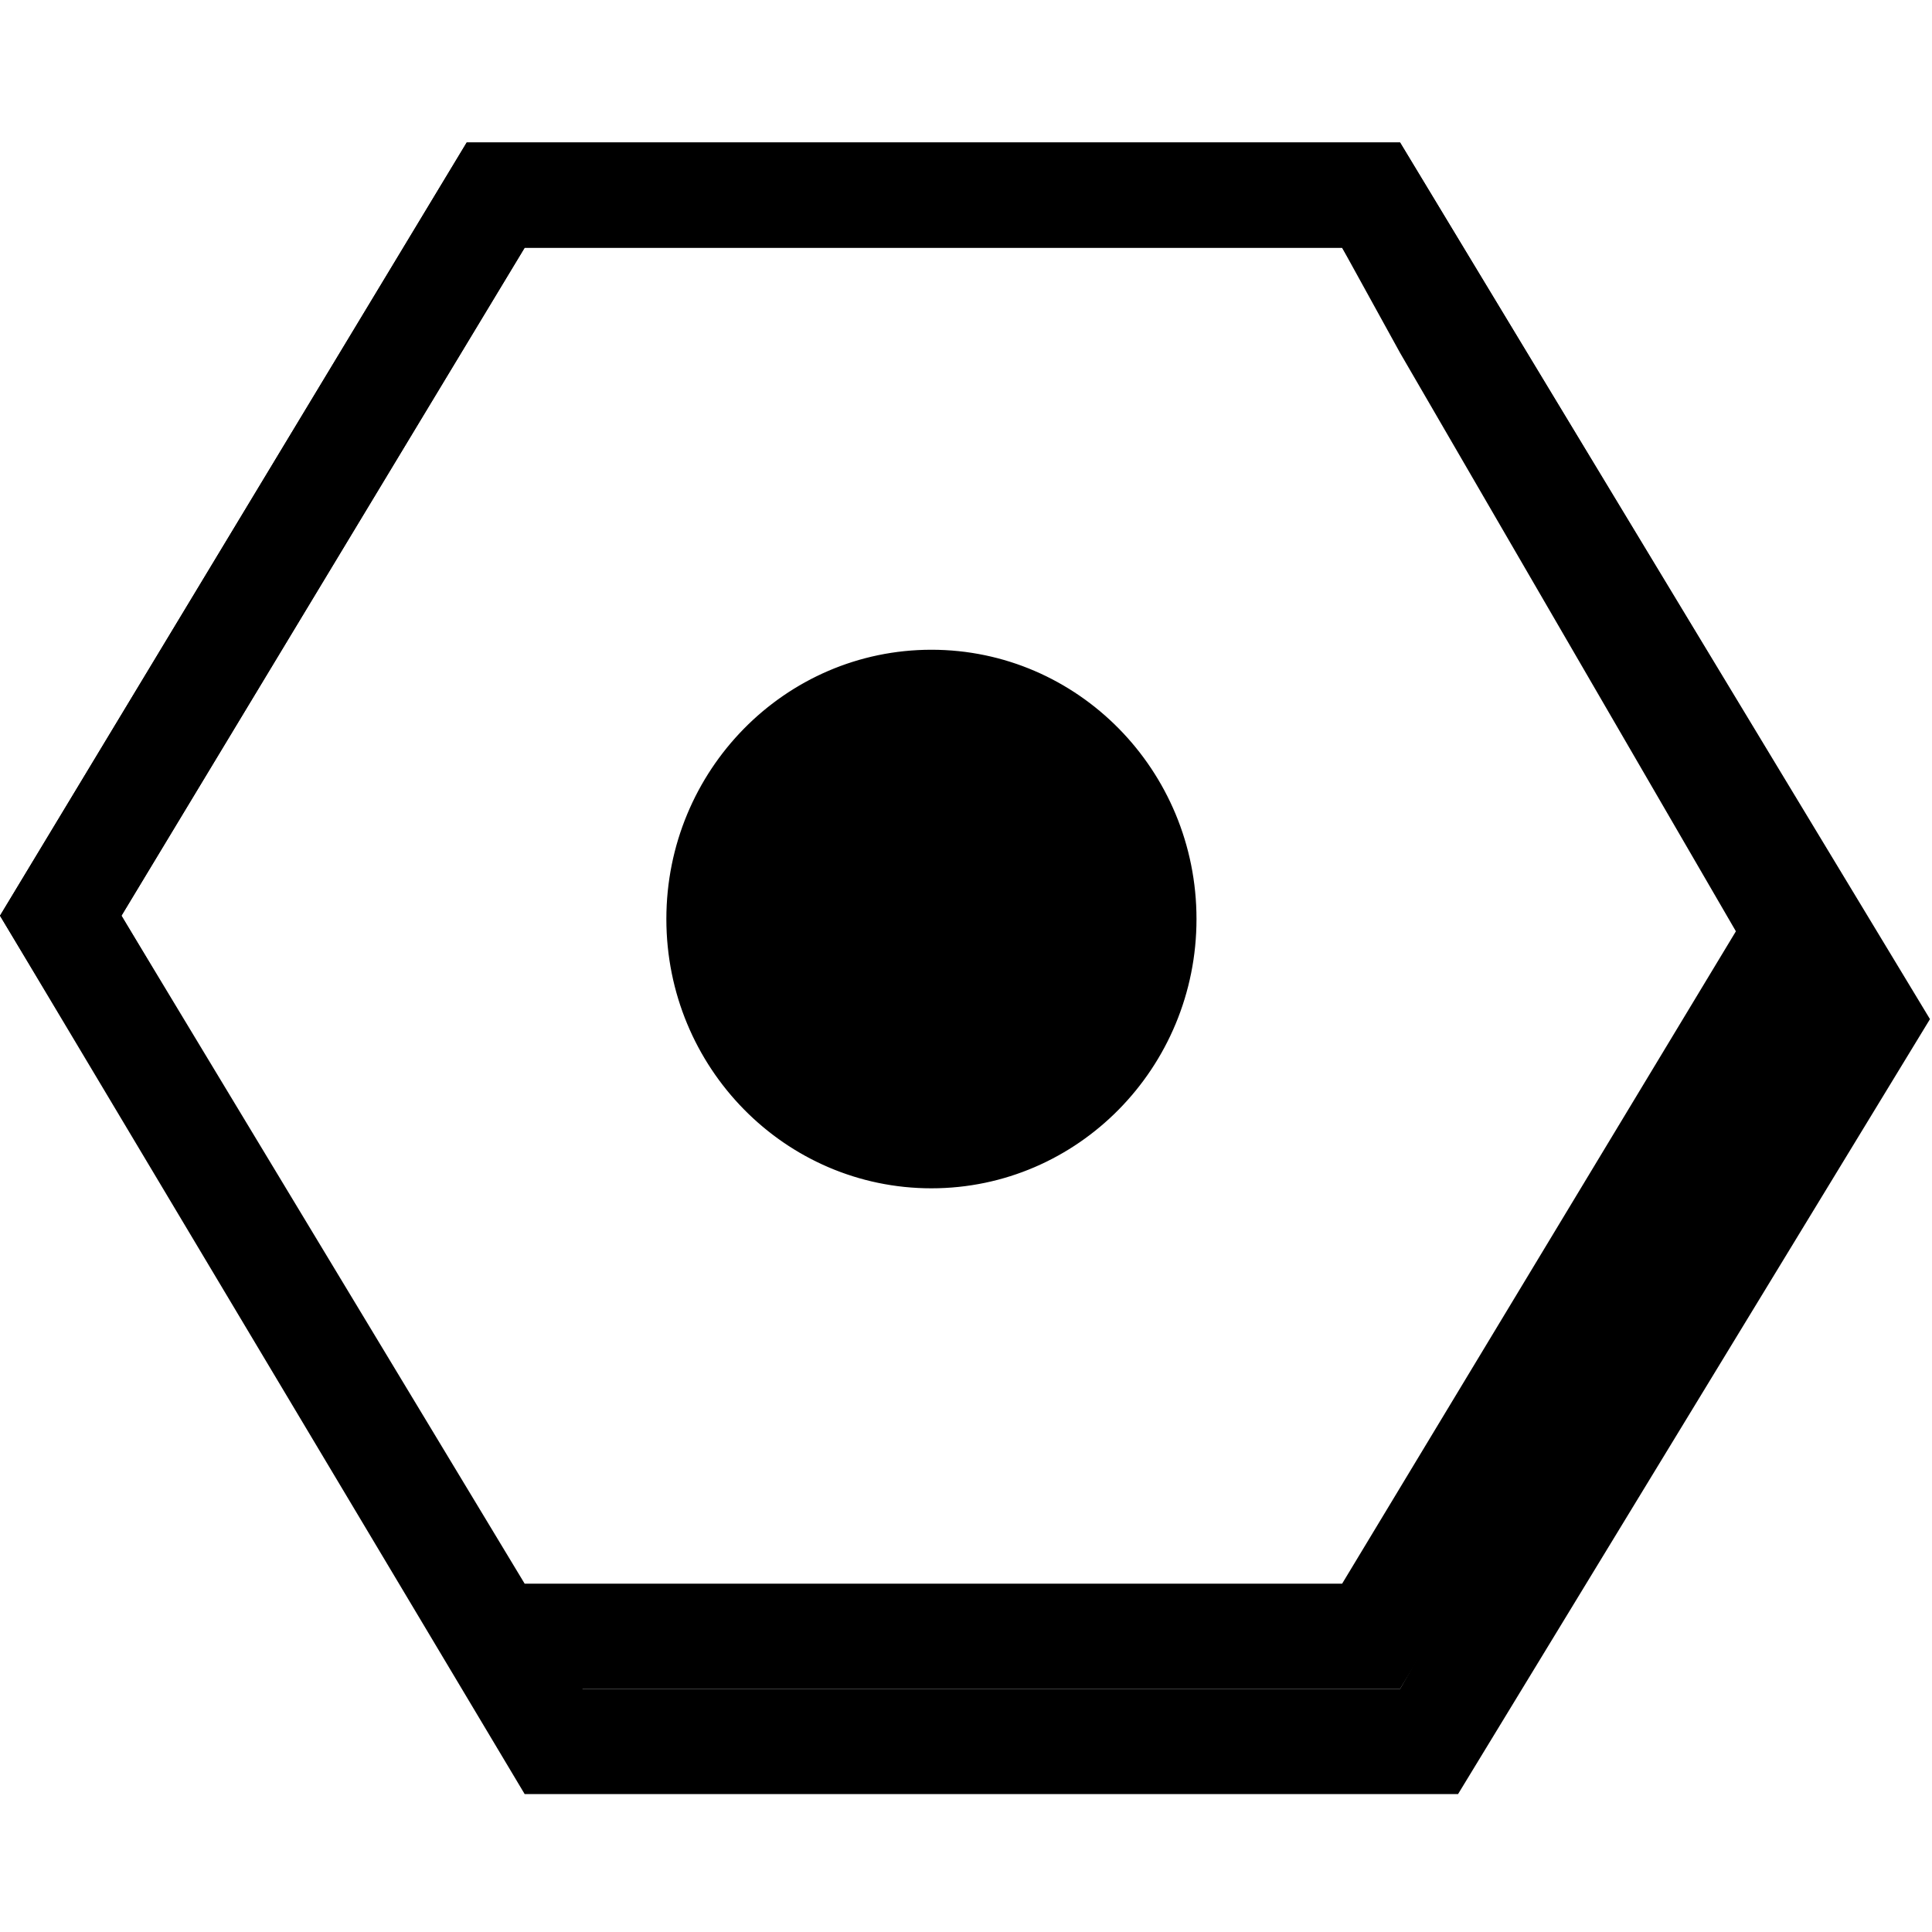
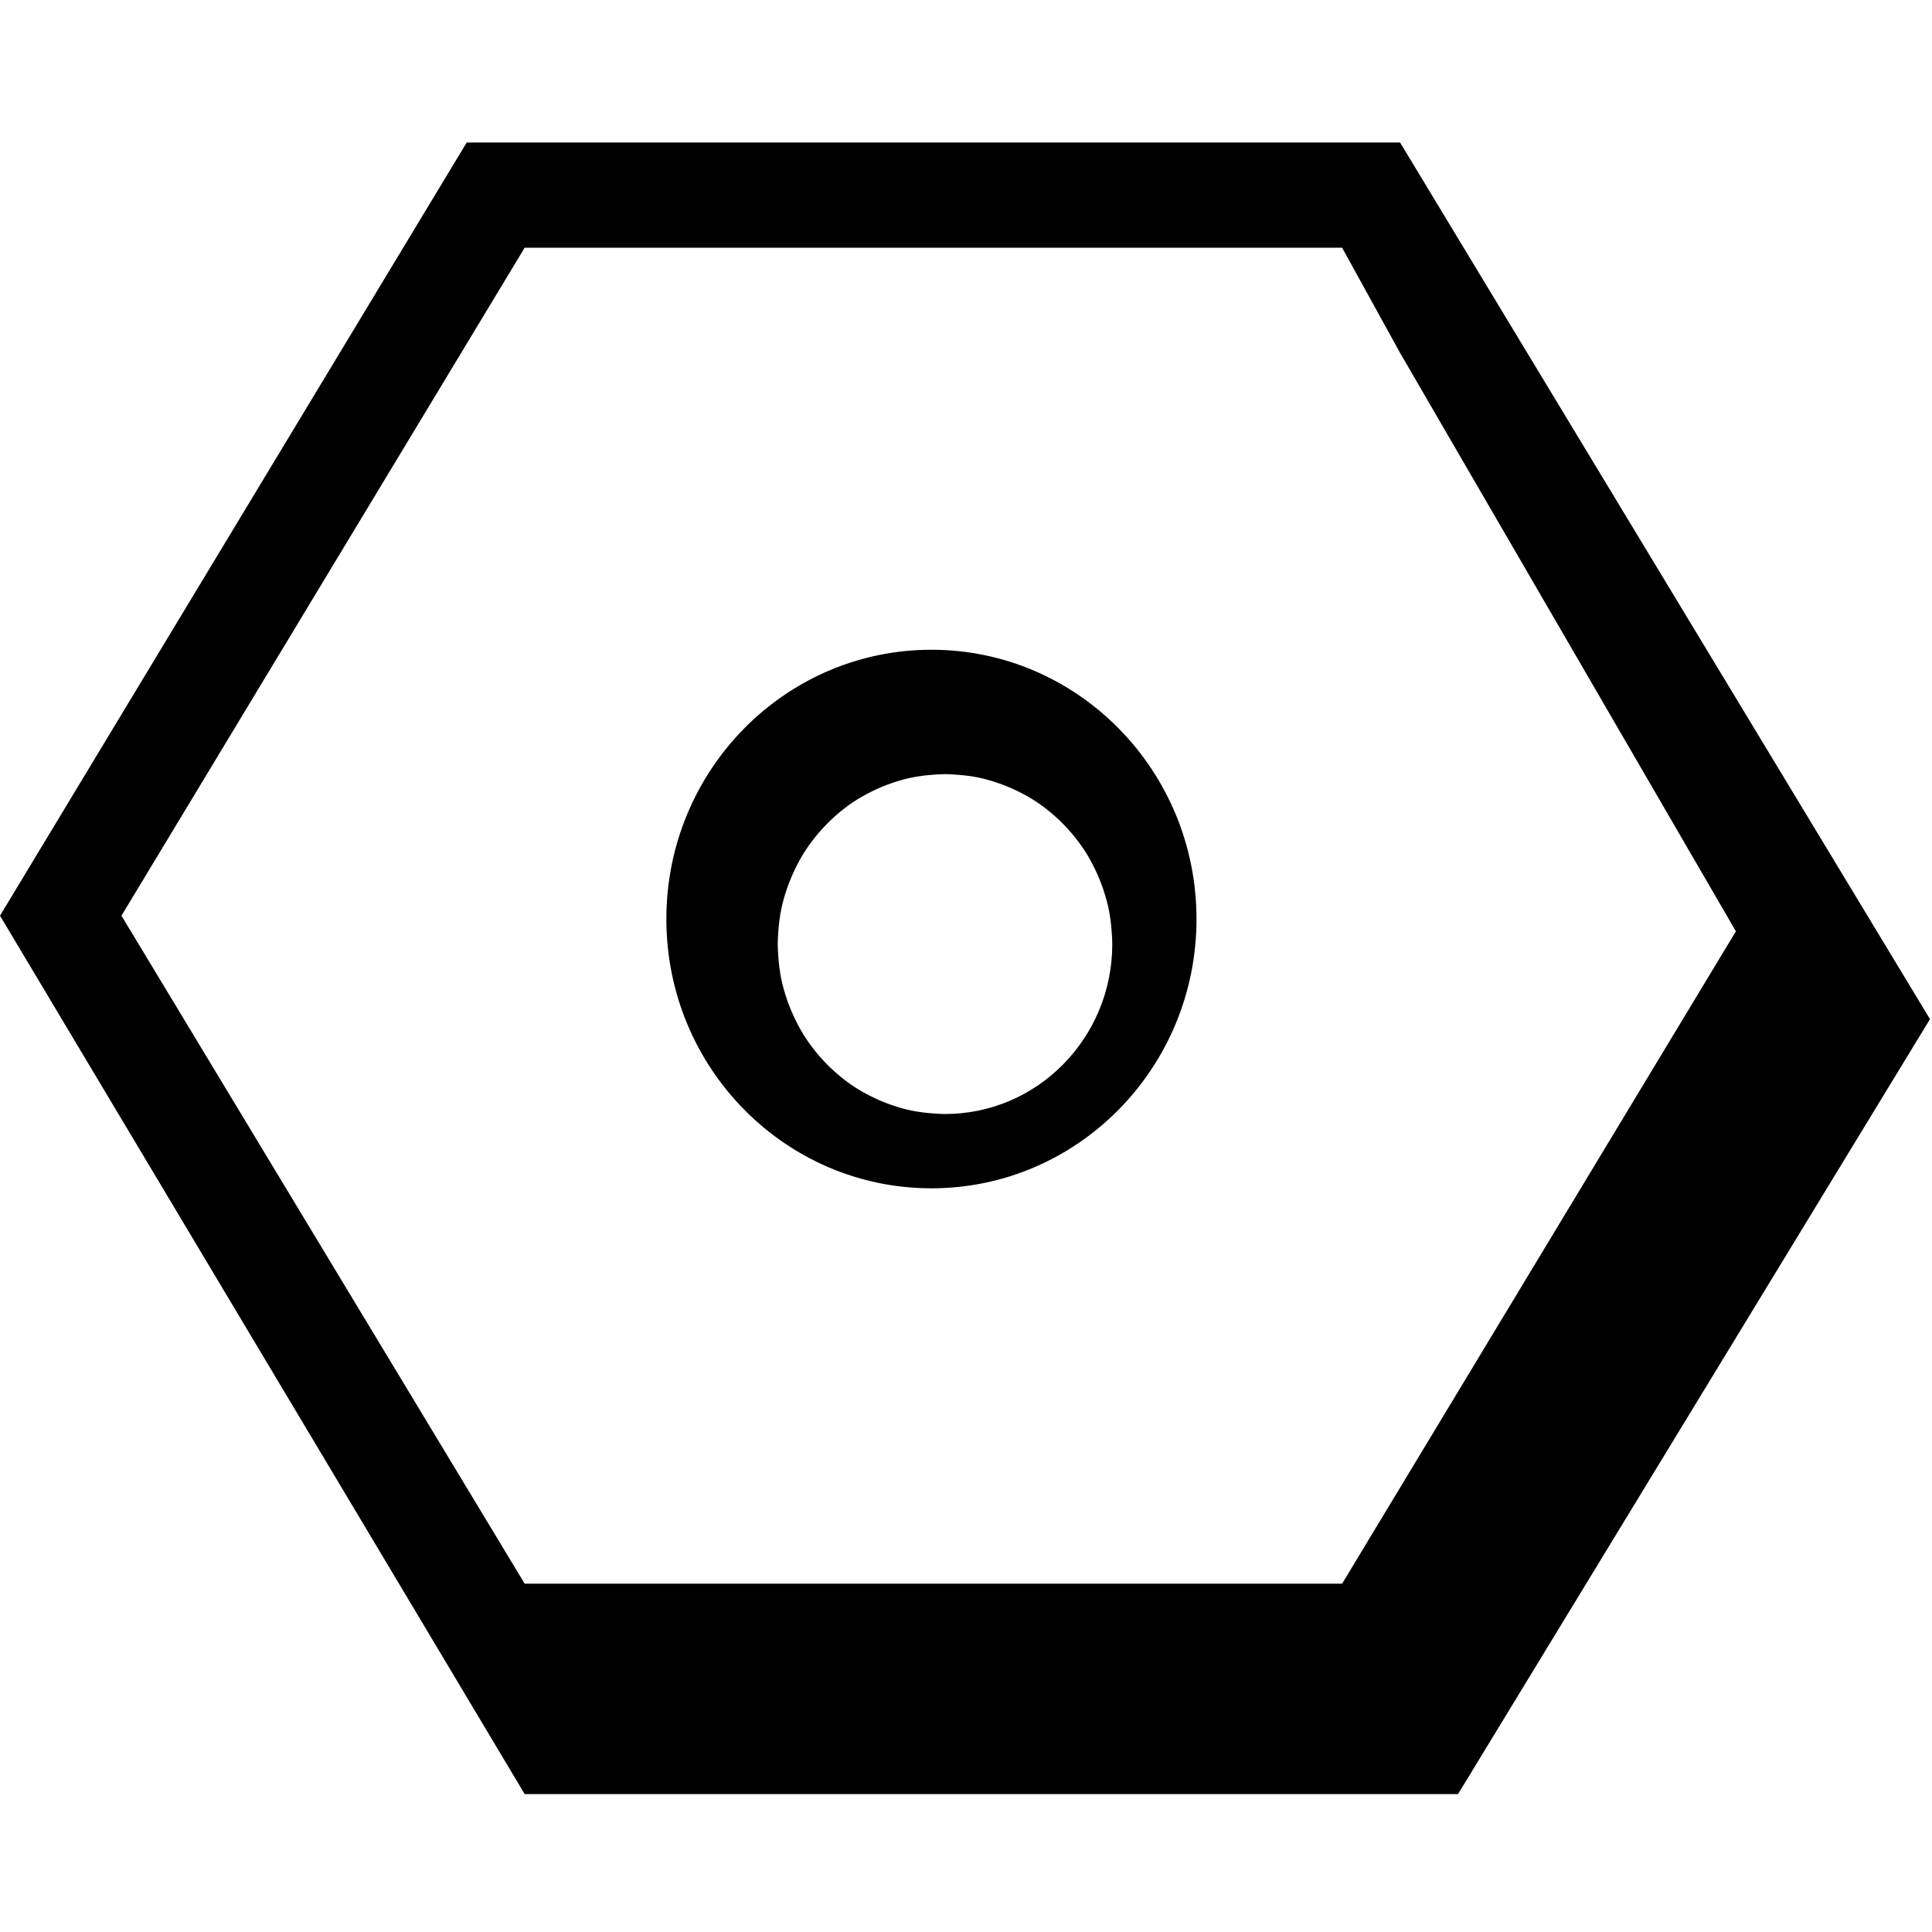
<svg xmlns="http://www.w3.org/2000/svg" viewBox="0 0 1000 1000" preserveAspectRatio="xMidYMid meet" version="1.1" id="svg18">
  <defs id="defs22" />
-   <g transform="matrix(1.443645,0,0,1.46659,-13.61304,68.82957)" id="g6">
-     <path d="M 490.626,40.493 635.187,276.243 490.626,511.994 H 197.542 L 52.979,276.243 197.542,40.493 H 490.626 M 511.411,3.368 H 176.757 L 9.43,276.243 176.757,549.12 H 511.41 L 678.737,276.243 Z" id="path2" />
-     <path d="M 511.41,77.619 649.72,312.119 511.41,549.12 H 218.326 L 52.979,276.243 197.542,40.493 H 490.626 M 511.411,3.368 H 176.757 L 9.43,276.243 197.541,586.245 H 532.194 L 701.396,312.744 Z" id="path4" />
-   </g>
-   <g transform="matrix(1.443645,0,0,1.46659,-13.61304,68.82957)" id="g10">
-     <path d="m 343.379,182.381 c -52.481,0 -95.035,42.557 -95.035,95.037 0,52.481 42.555,95.037 95.035,95.037 52.481,0 95.037,-42.557 95.037,-95.037 0,-52.481 -42.557,-95.037 -95.037,-95.037 z m 0,1.109 c 51.881,0 93.928,42.046 93.928,93.928 0,51.881 -42.046,93.928 -93.928,93.928 -51.881,0 -93.928,-42.046 -93.928,-93.928 0,-51.881 42.046,-93.928 93.928,-93.928 z m 0,-0.555 a 94.482,94.482 0 0 0 -94.48,94.482 94.482,94.482 0 0 0 94.48,94.482 94.482,94.482 0 0 0 94.482,-94.482 94.482,94.482 0 0 0 -94.482,-94.482 z" id="path8" />
-   </g>
+   <g transform="matrix(1.443645,0,0,1.46659,-13.61304,68.82957)" id="g6" />
+   <g transform="matrix(1.443645,0,0,1.46659,-13.61304,68.82957)" id="g10" />
  <g transform="matrix(1.443645,0,0,1.46659,-13.61304,68.82957)" id="g16">
-     <path d="m 408.575,286.257 a 60.332,60.332 0 0 1 -60.332,60.332 60.332,60.332 0 0 1 -60.332,-60.332 60.332,60.332 0 0 1 60.332,-60.332 60.332,60.332 0 0 1 60.332,60.332 z" id="path12" />
-     <path d="m 348.244,225.57 c -33.512,0 -60.686,27.174 -60.686,60.686 0,33.512 27.174,60.688 60.686,60.688 33.512,0 60.686,-27.176 60.686,-60.688 -10e-6,-33.512 -27.174,-60.686 -60.686,-60.686 z m 0,0.709 c 33.129,0 59.977,26.848 59.977,59.977 0,33.129 -26.848,59.979 -59.977,59.979 -33.129,10e-6 -59.979,-26.85 -59.979,-59.979 10e-6,-33.129 26.85,-59.977 59.979,-59.977 z" id="path14" />
+     <path id="path866" style="stroke-width:1.455" transform="matrix(0.6926911,0,0,0.681854,9.429633,-46.93172)" d="M 241.561,73.77 0,473.965 271.566,928.611 H 754.686 L 998.953,527.496 724.684,73.77 Z m 30.006,54.447 h 423.111 l 30.004,54.447 173.812,299.379 -203.816,337.672 H 271.566 l -208.697,-345.75 z m 210.537,208.09 c -75.763,0 -137.197,62.413 -137.197,139.381 0,76.967 61.434,139.381 137.197,139.381 75.763,0 137.201,-62.413 137.201,-139.381 0,-76.967 -61.438,-139.381 -137.201,-139.381 z m -12.883,2.289 a 136.399,138.566 0 0 0 -2.516,0.289 c 0.839,-0.097 1.672,-0.208 2.516,-0.289 z m -27.283,5.49 a 136.399,138.566 0 0 0 -1.088,0.387 c 0.367,-0.119 0.719,-0.271 1.088,-0.387 z m -35.332,17.176 a 136.399,138.566 0 0 0 -0.377,0.24 c 0.123,-0.084 0.254,-0.156 0.377,-0.24 z m -19.396,16.102 a 136.399,138.566 0 0 0 -1.887,1.918 c 0.624,-0.646 1.251,-1.284 1.887,-1.918 z m -17.504,21.244 a 136.399,138.566 0 0 0 -0.24,0.389 c 0.084,-0.127 0.156,-0.262 0.24,-0.389 z m 119.422,2.08 c 2.123,0 4.205,0.17 6.289,0.322 a 87.097,88.482 0 0 1 11.389,1.523 c 3.522,0.742 6.934,1.769 10.285,2.932 a 87.097,88.482 0 0 1 9.865,4.15 c 3.432,1.699 6.768,3.56 9.928,5.688 a 87.097,88.482 0 0 1 8.99,7.008 c 3.049,2.694 5.907,5.597 8.559,8.695 a 87.097,88.482 0 0 1 6.9,9.137 c 2.09,3.205 3.92,6.589 5.59,10.07 a 87.097,88.482 0 0 1 4.094,10.045 c 1.143,3.403 2.153,6.867 2.883,10.443 a 87.097,88.482 0 0 1 1.496,11.547 c 0.151,2.122 0.318,4.241 0.318,6.402 0,48.586 -38.76,87.963 -86.586,87.963 -2.124,0 -4.205,-0.17 -6.291,-0.322 a 87.097,88.482 0 0 1 -11.379,-1.521 c -3.53,-0.744 -6.949,-1.774 -10.307,-2.939 a 87.097,88.482 0 0 1 -9.838,-4.139 c -3.437,-1.7 -6.78,-3.563 -9.943,-5.693 a 87.097,88.482 0 0 1 -8.98,-7 c -3.053,-2.697 -5.914,-5.604 -8.568,-8.705 a 87.097,88.482 0 0 1 -6.893,-9.127 c -2.097,-3.214 -3.932,-6.61 -5.605,-10.102 a 87.097,88.482 0 0 1 -4.09,-10.033 c -1.14,-3.396 -2.146,-6.852 -2.875,-10.42 a 87.097,88.482 0 0 1 -1.5,-11.574 c -0.15,-2.117 -0.316,-4.23 -0.316,-6.387 0,-2.155 0.166,-4.268 0.316,-6.385 a 87.097,88.482 0 0 1 1.5,-11.58 c 0.727,-3.561 1.73,-7.01 2.867,-10.398 a 87.097,88.482 0 0 1 4.107,-10.074 c 1.67,-3.481 3.499,-6.865 5.59,-10.07 a 87.097,88.482 0 0 1 6.9,-9.137 c 2.654,-3.101 5.514,-6.007 8.566,-8.703 a 87.097,88.482 0 0 1 8.98,-7 c 3.164,-2.13 6.506,-3.993 9.943,-5.693 a 87.097,88.482 0 0 1 9.838,-4.139 c 3.357,-1.165 6.774,-2.194 10.303,-2.938 a 87.097,88.482 0 0 1 11.383,-1.521 c 2.086,-0.153 4.167,-0.324 6.291,-0.324 z m -136.168,33.041 a 136.399,138.566 0 0 0 -0.4,1.164 c 0.12,-0.395 0.277,-0.771 0.4,-1.164 z m -5.508,26.238 a 136.399,138.566 0 0 0 -0.299,2.684 c 0.083,-0.9 0.199,-1.788 0.299,-2.684 z m -0.299,28.758 a 136.399,138.566 0 0 0 0.299,2.686 c -0.1,-0.896 -0.216,-1.785 -0.299,-2.686 z m 5.406,27.758 a 136.399,138.566 0 0 0 0.402,1.168 c -0.124,-0.394 -0.282,-0.772 -0.402,-1.168 z m 16.906,35.896 a 136.399,138.566 0 0 0 0.24,0.389 c -0.084,-0.127 -0.156,-0.262 -0.24,-0.389 z m 15.863,19.723 A 136.399,138.566 0 0 0 387.197,574 c -0.63,-0.628 -1.251,-1.259 -1.869,-1.898 z m 20.895,17.77 a 136.399,138.566 0 0 0 0.414,0.264 c -0.135,-0.092 -0.279,-0.171 -0.414,-0.264 z m 34.627,17.031 a 136.399,138.566 0 0 0 1.088,0.387 c -0.369,-0.116 -0.721,-0.268 -1.088,-0.387 z m 25.812,5.584 a 136.399,138.566 0 0 0 2.588,0.297 c -0.868,-0.083 -1.725,-0.197 -2.588,-0.297 z" />
  </g>
</svg>
